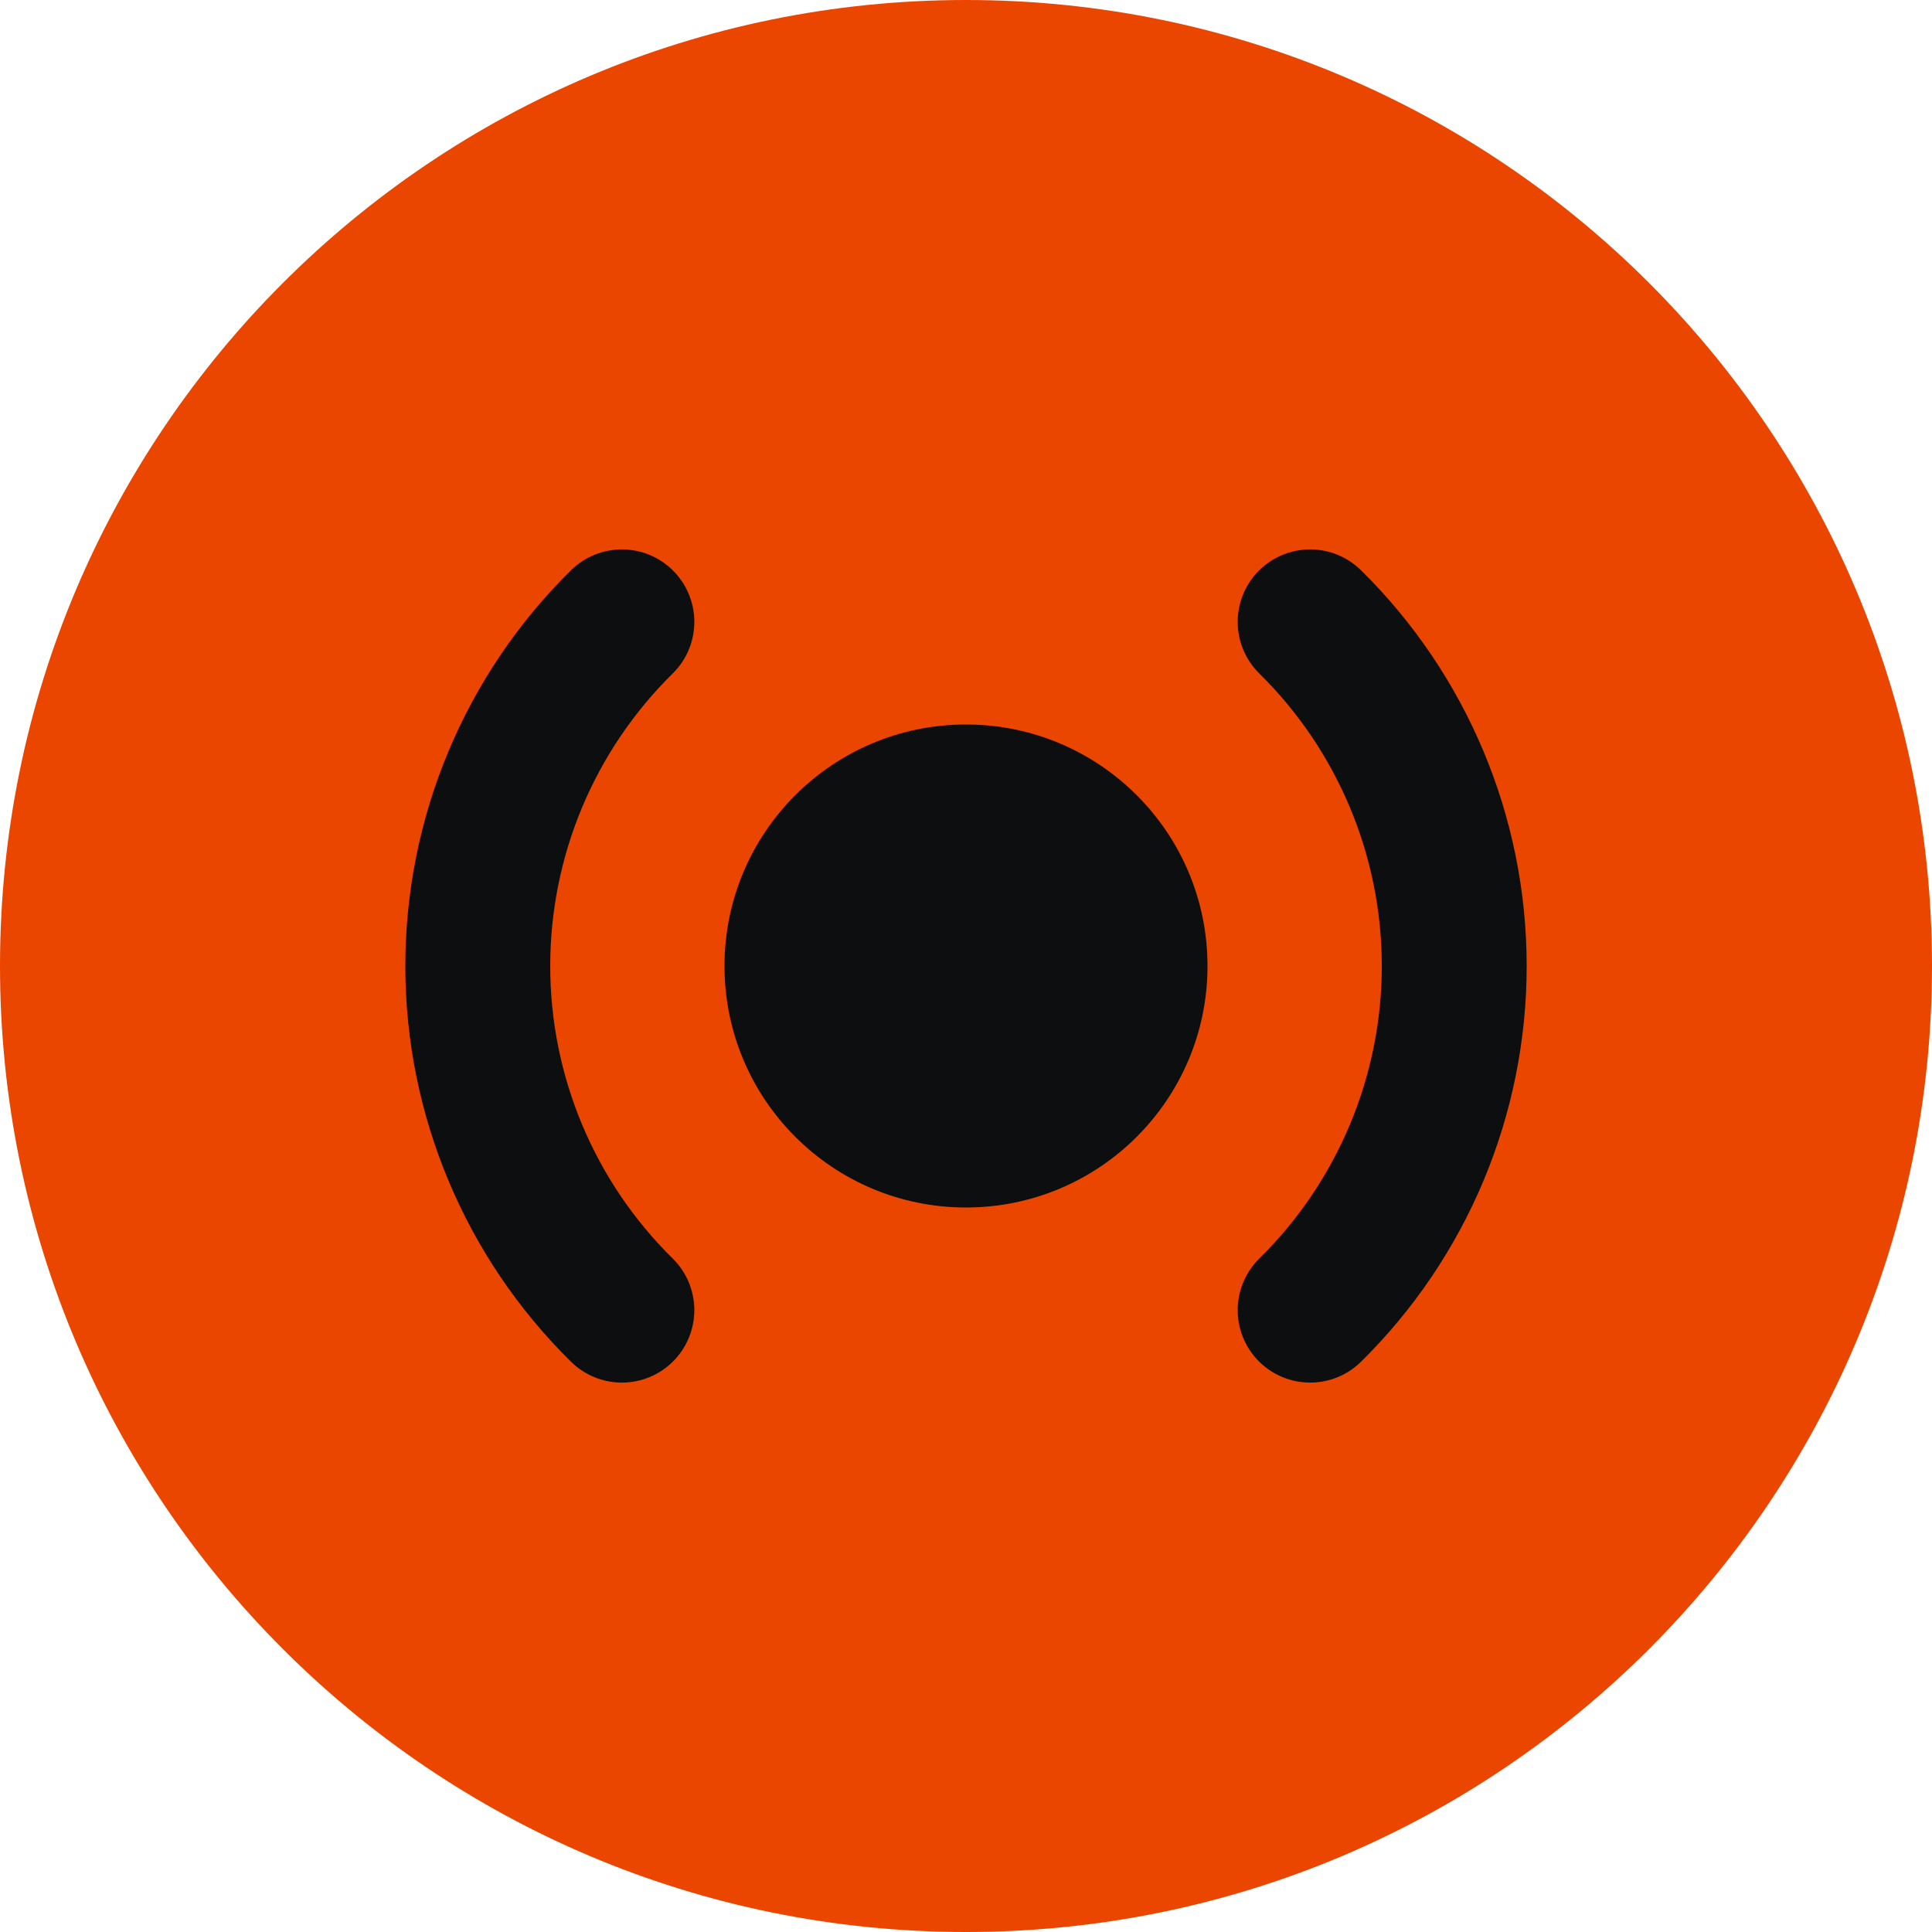
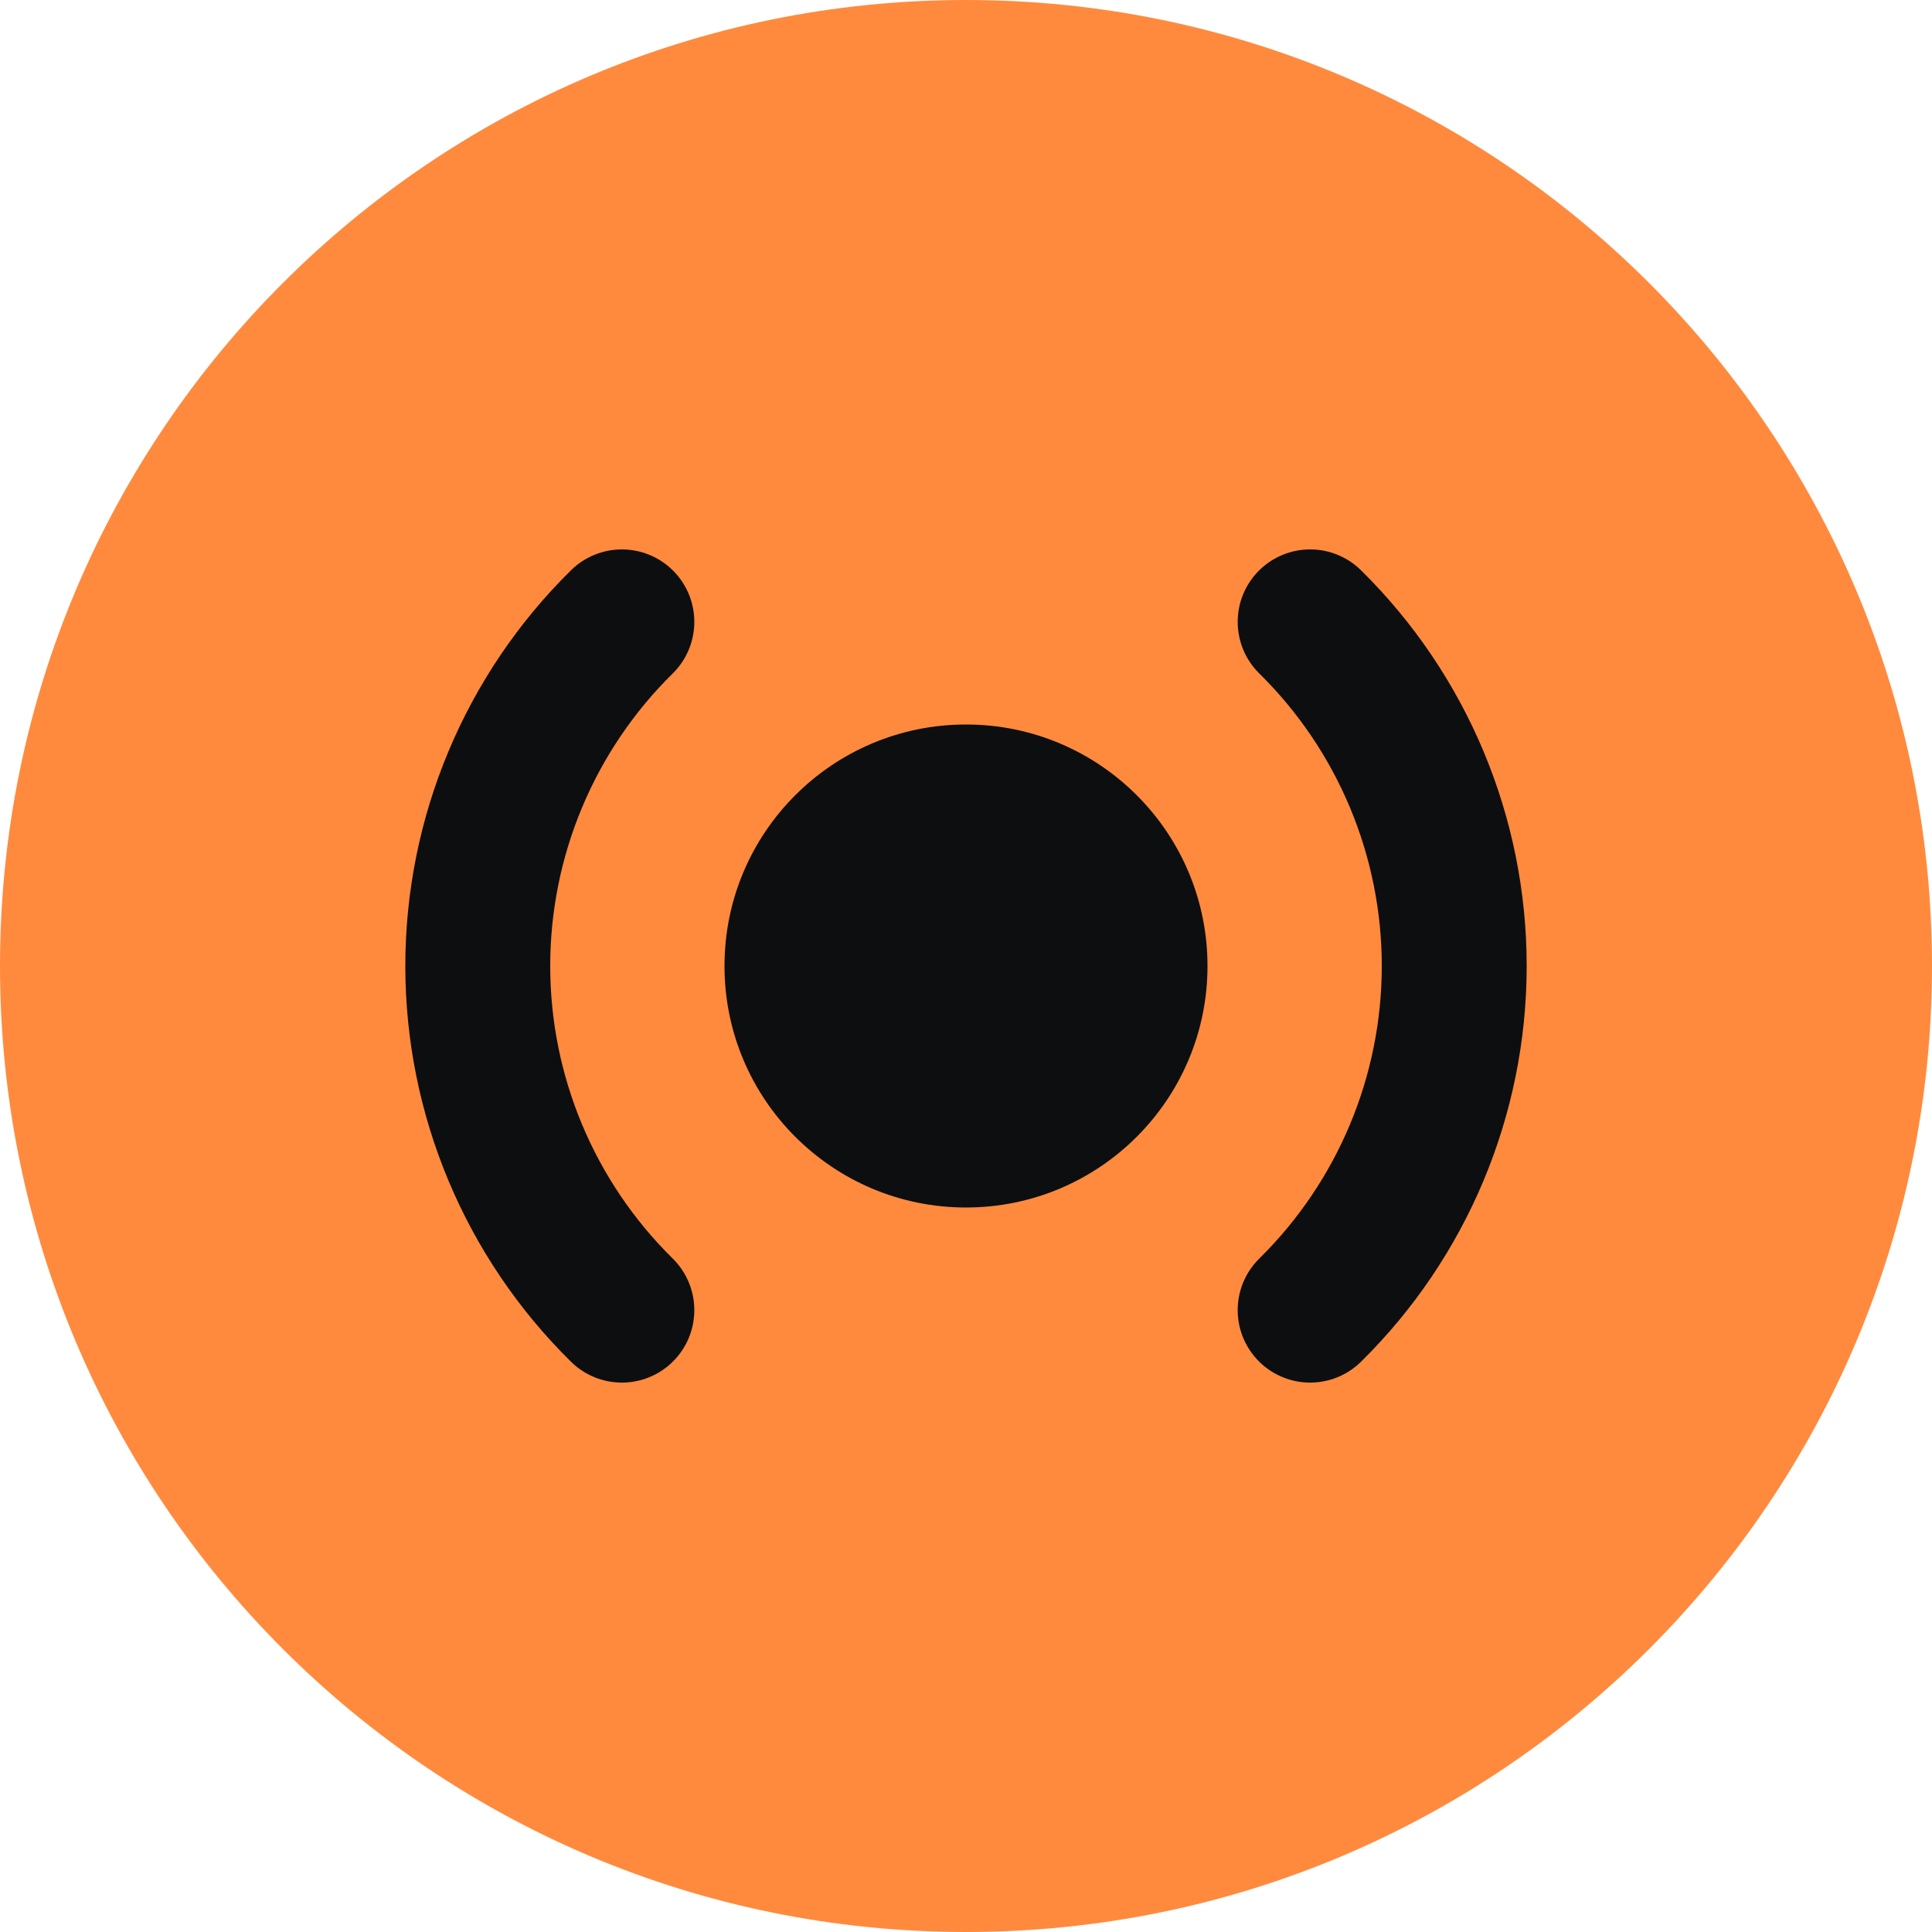
<svg xmlns="http://www.w3.org/2000/svg" viewBox="0 0 32 32">
-   <circle cx="16" cy="16" r="16" fill="#EB4600" />
+   <circle cx="16" cy="16" r="16" fill="#FF8A3D" />
  <circle cx="16" cy="16" r="4" fill="#0D0E10" />
  <path d="M10.3 10.3a8 8 0 0 0 0 11.4M21.7 10.3a8 8 0 0 1 0 11.4" fill="none" stroke="#0D0E10" stroke-width="2.4" stroke-linecap="round" />
</svg>
